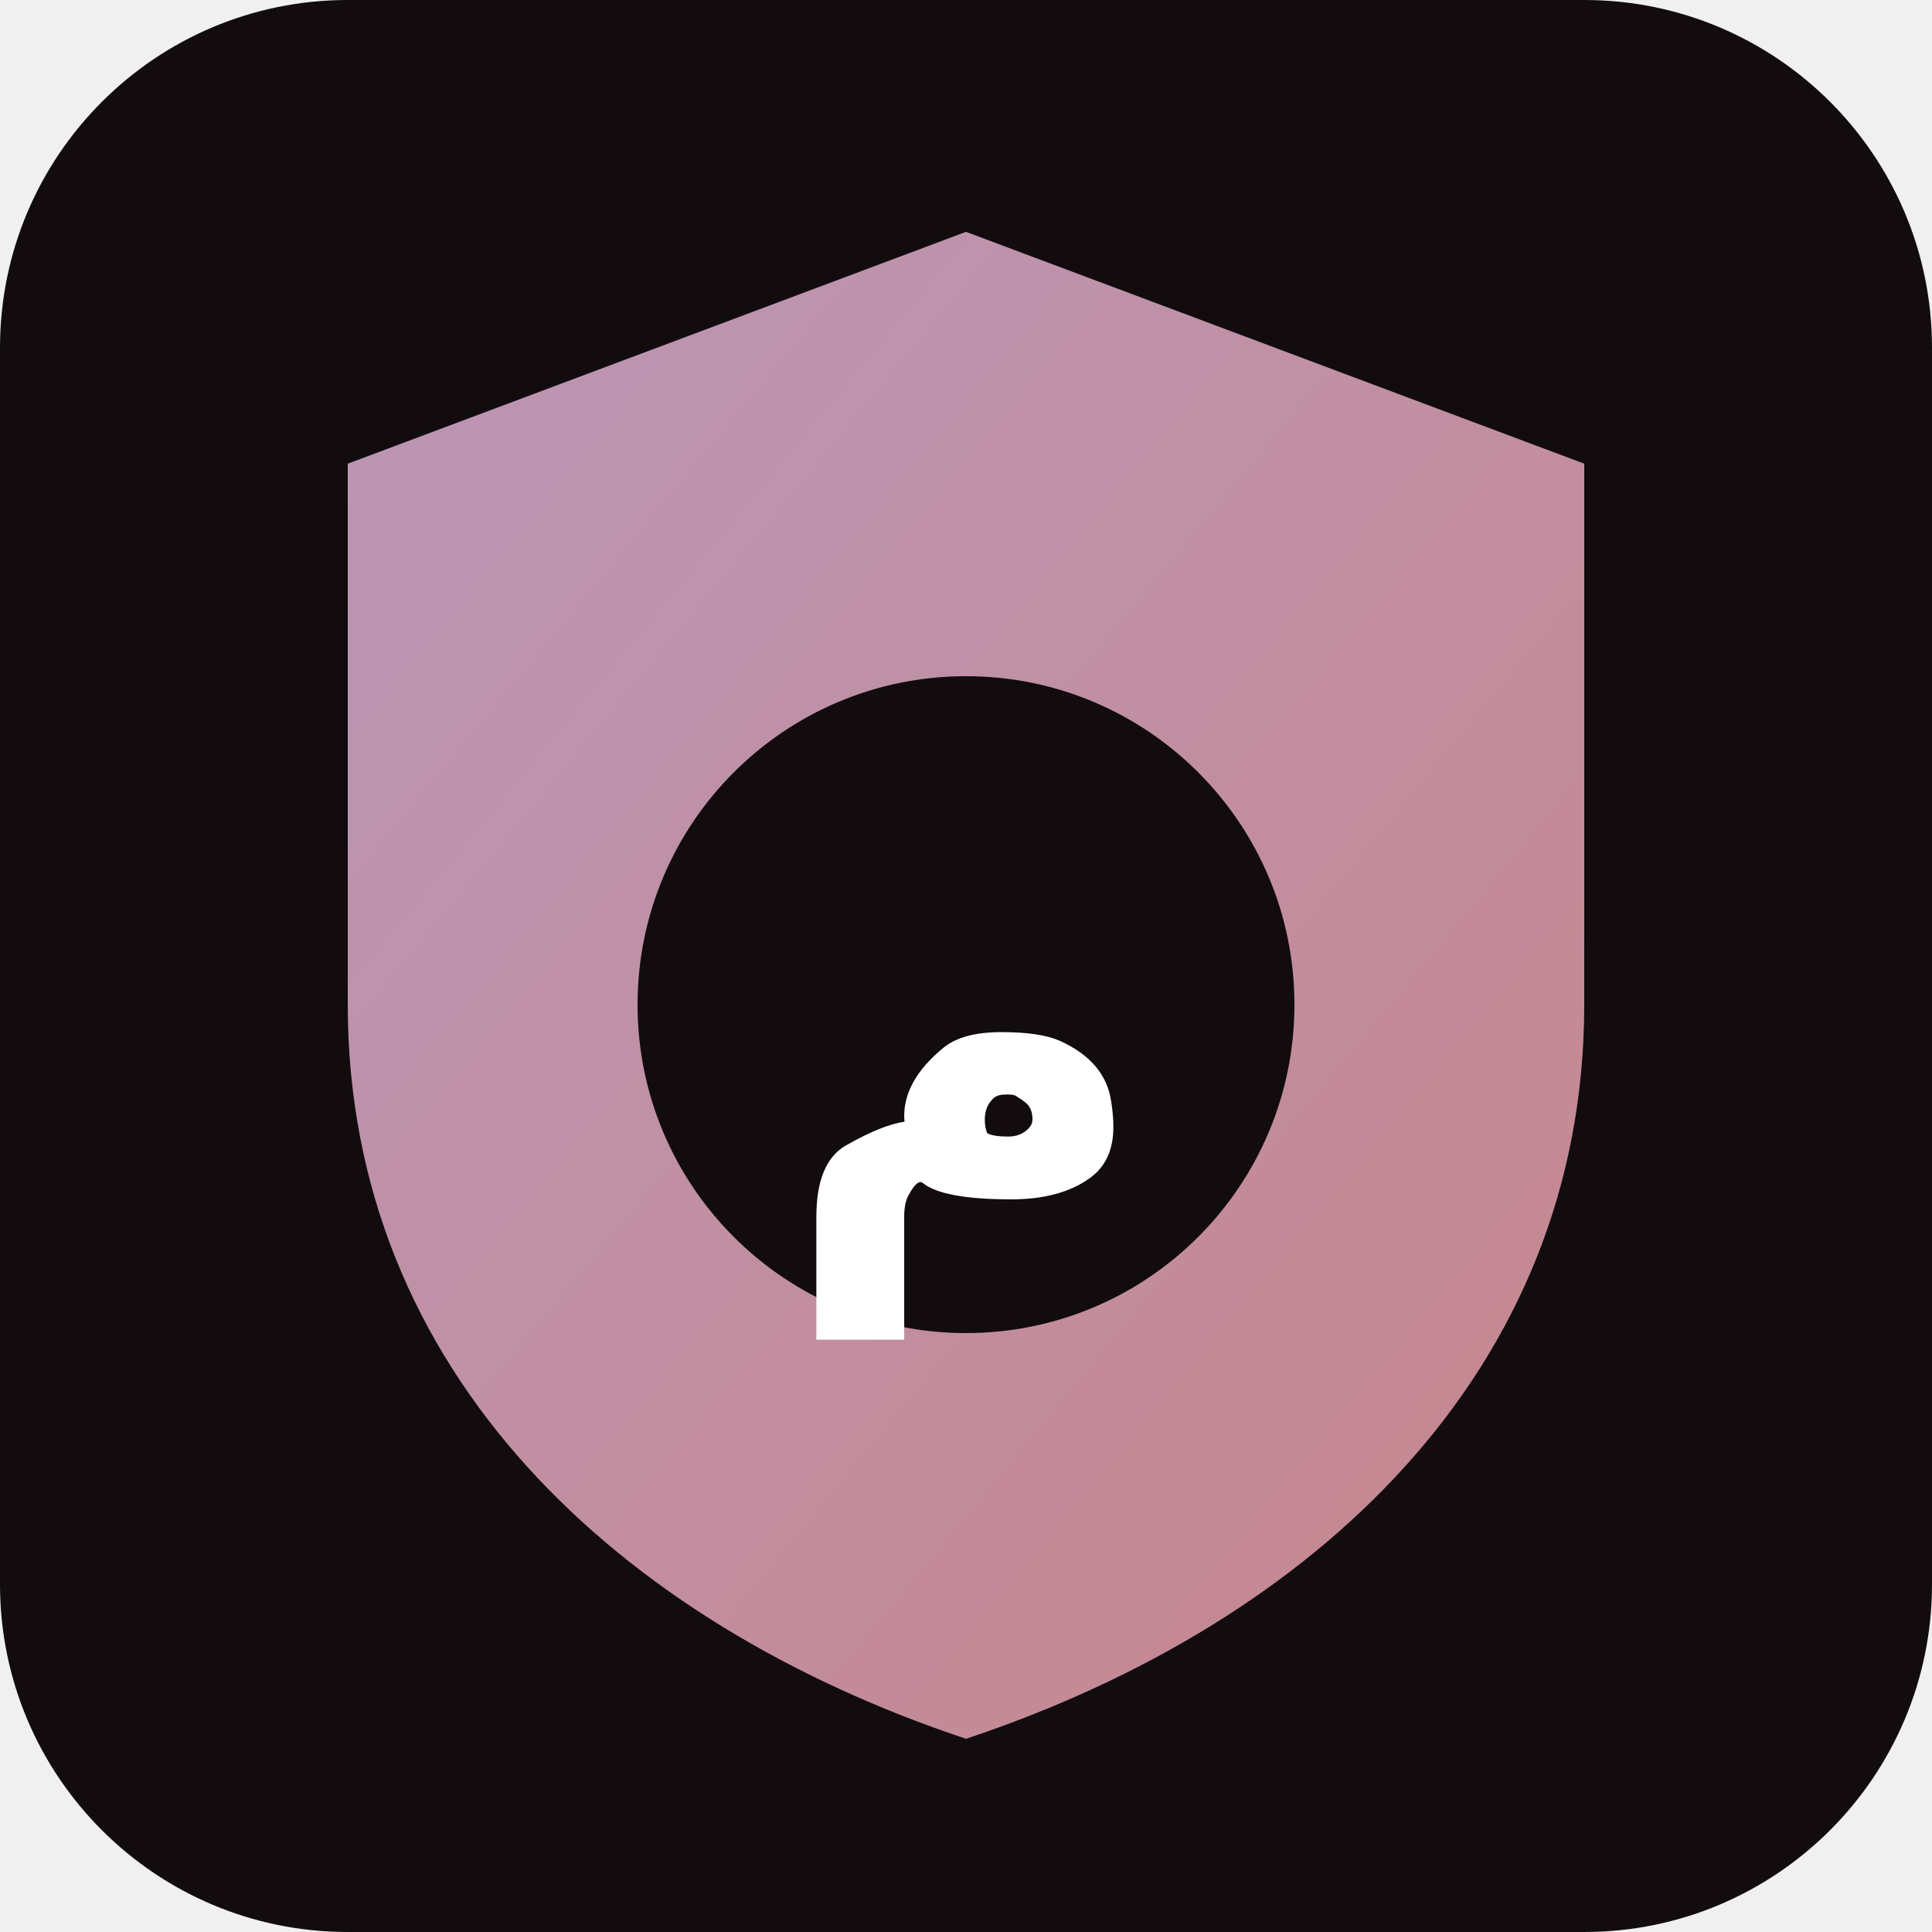
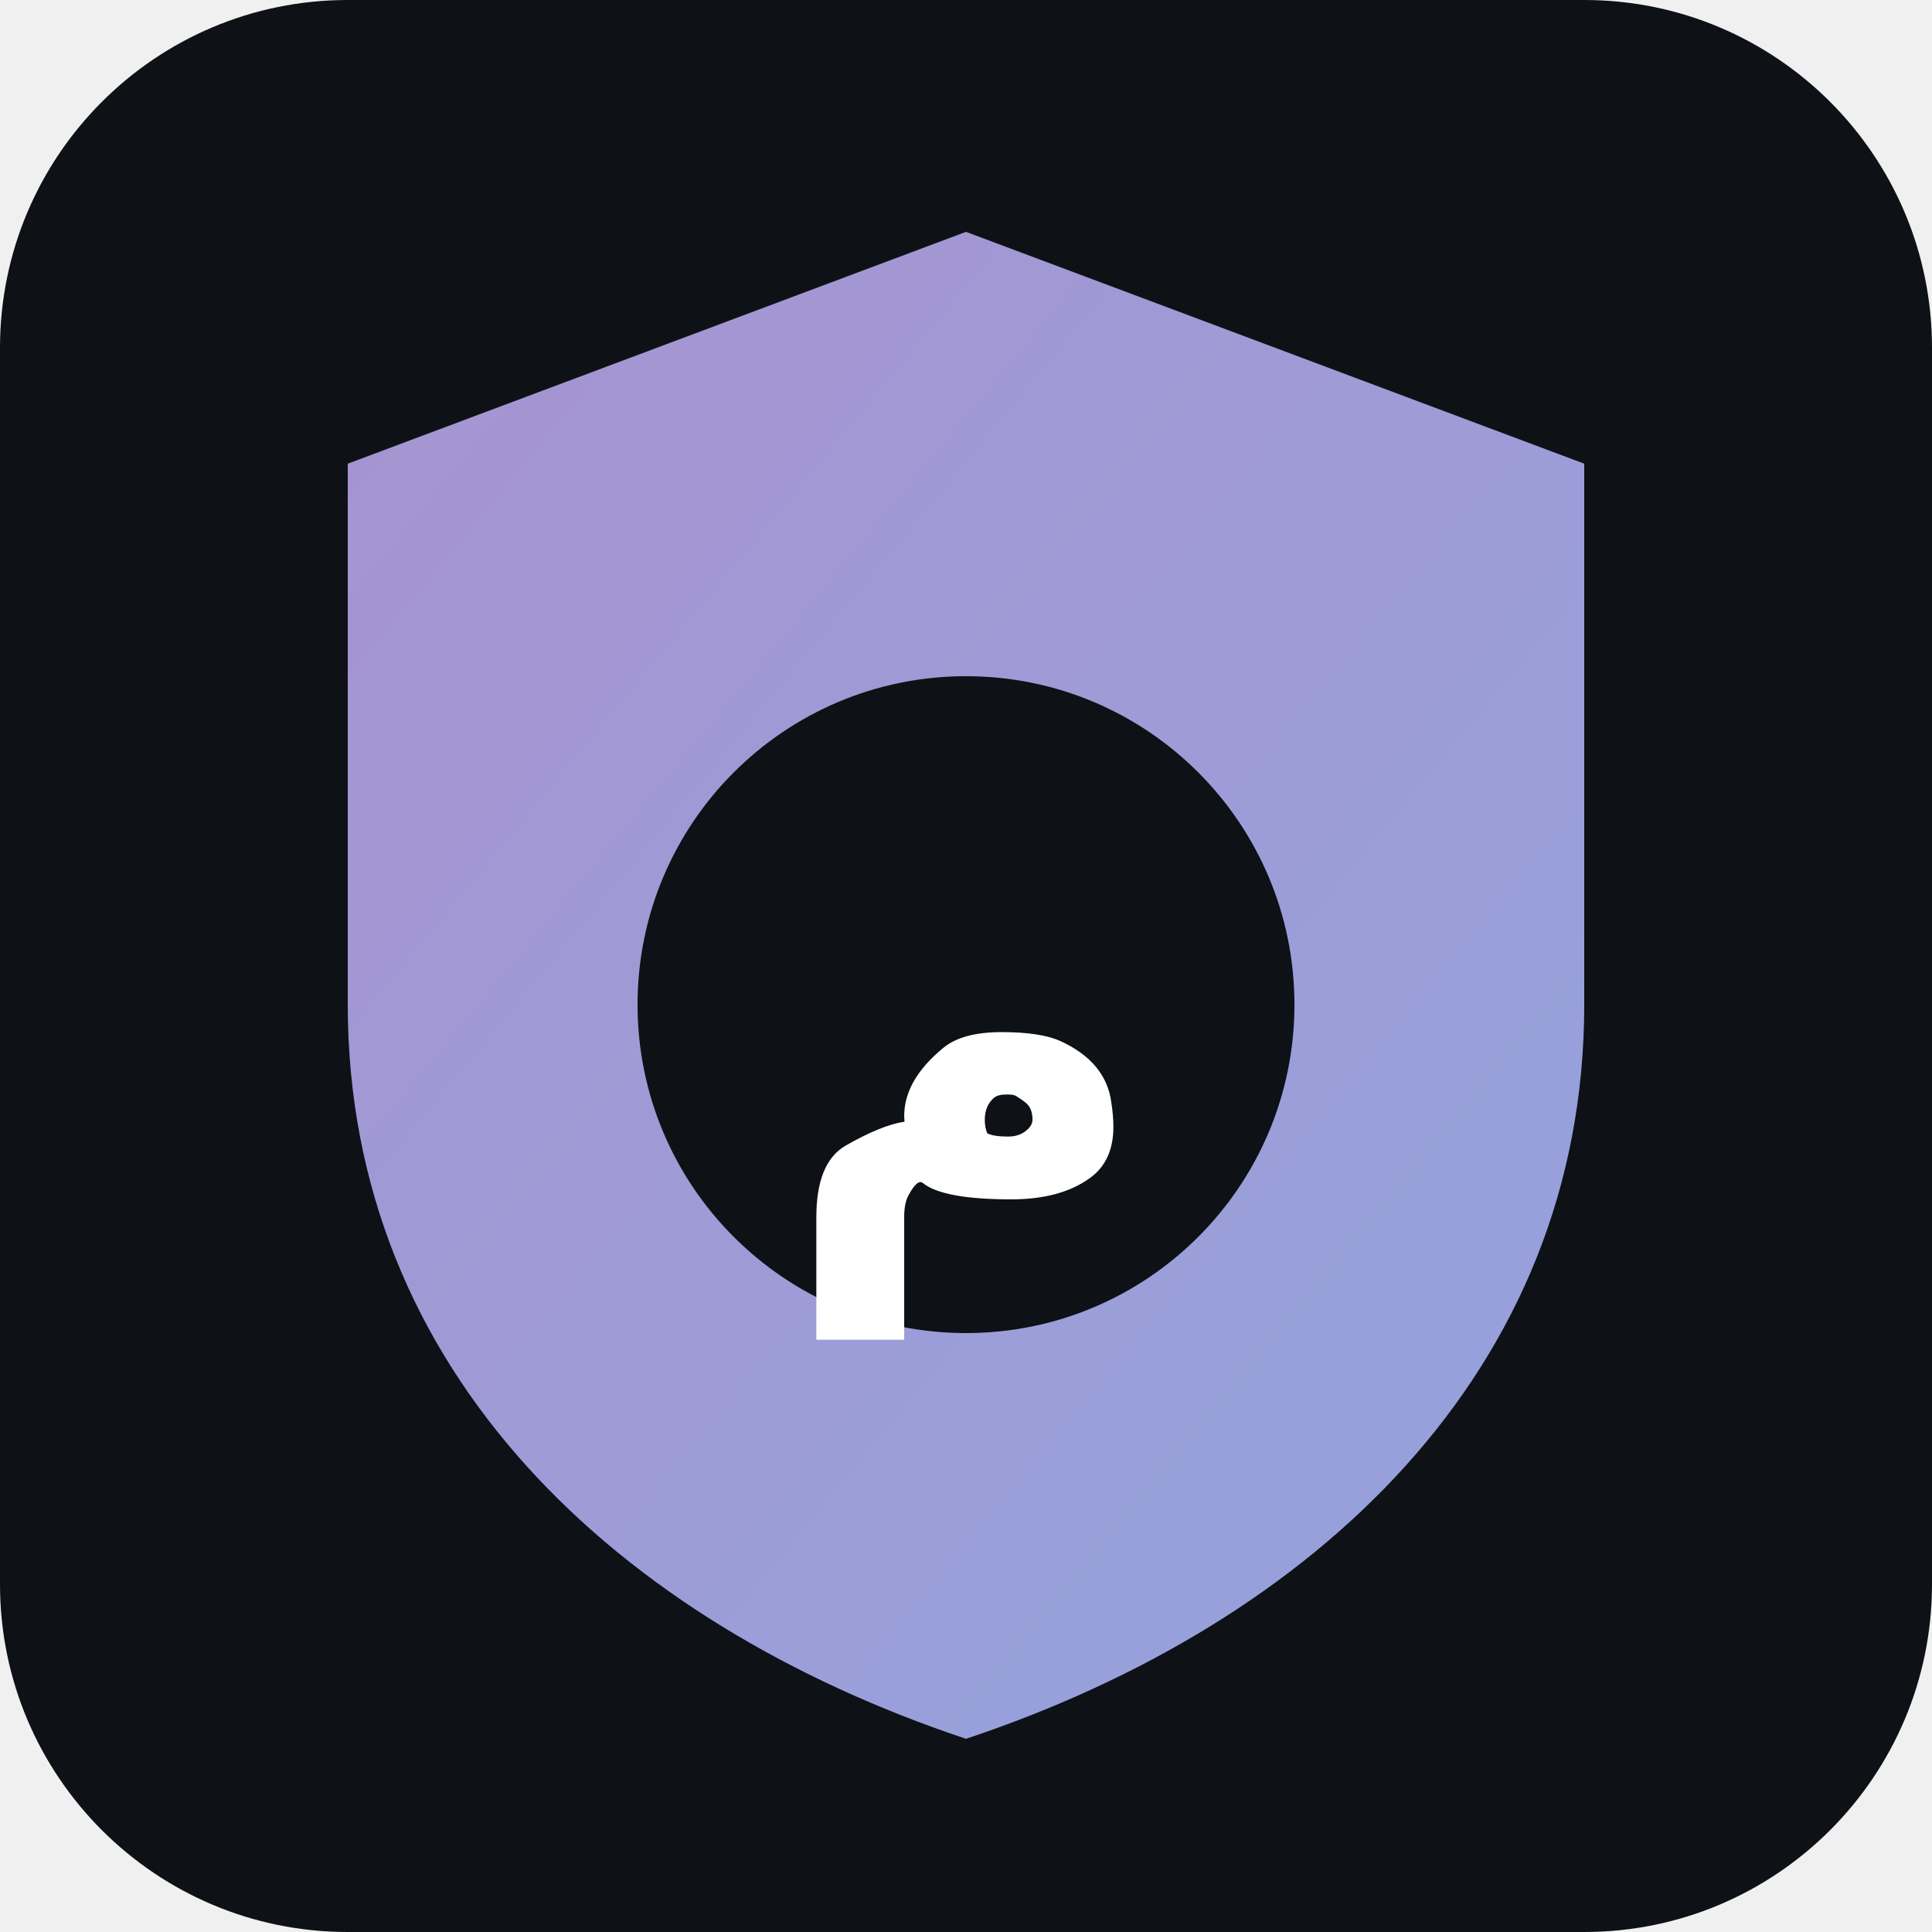
<svg xmlns="http://www.w3.org/2000/svg" viewBox="0 0 100 100" role="img" aria-label="شعار المنصة">
  <defs>
    <linearGradient id="shieldGrad" x1="0" y1="0" x2="1" y2="1">
-       <stop offset="0" stop-color="#c9a2c4" />
-       <stop offset="1" stop-color="#d79198" />
+       <stop offset="0" stop-color="#B49FE0" />
+       <stop offset="1" stop-color="#9FB0EE" />
    </linearGradient>
  </defs>
-   <rect width="100" height="100" rx="18" fill="#120c0e" />
+   <rect width="100" height="100" rx="18" fill="#0E1116" />
  <path d="M50 12 L82 24 V52 C82 71 68 84 50 90 C32 84 18 71 18 52 V24 Z" fill="url(#shieldGrad)" opacity="0.92" />
-   <circle cx="50" cy="52" r="17" fill="#120c0e" />
+   <circle cx="50" cy="52" r="17" fill="#0E1116" />
  <text x="50" y="63" text-anchor="middle" font-family="Tahoma, Arial, sans-serif" font-size="26" font-weight="700" fill="#ffffff">م</text>
</svg>
